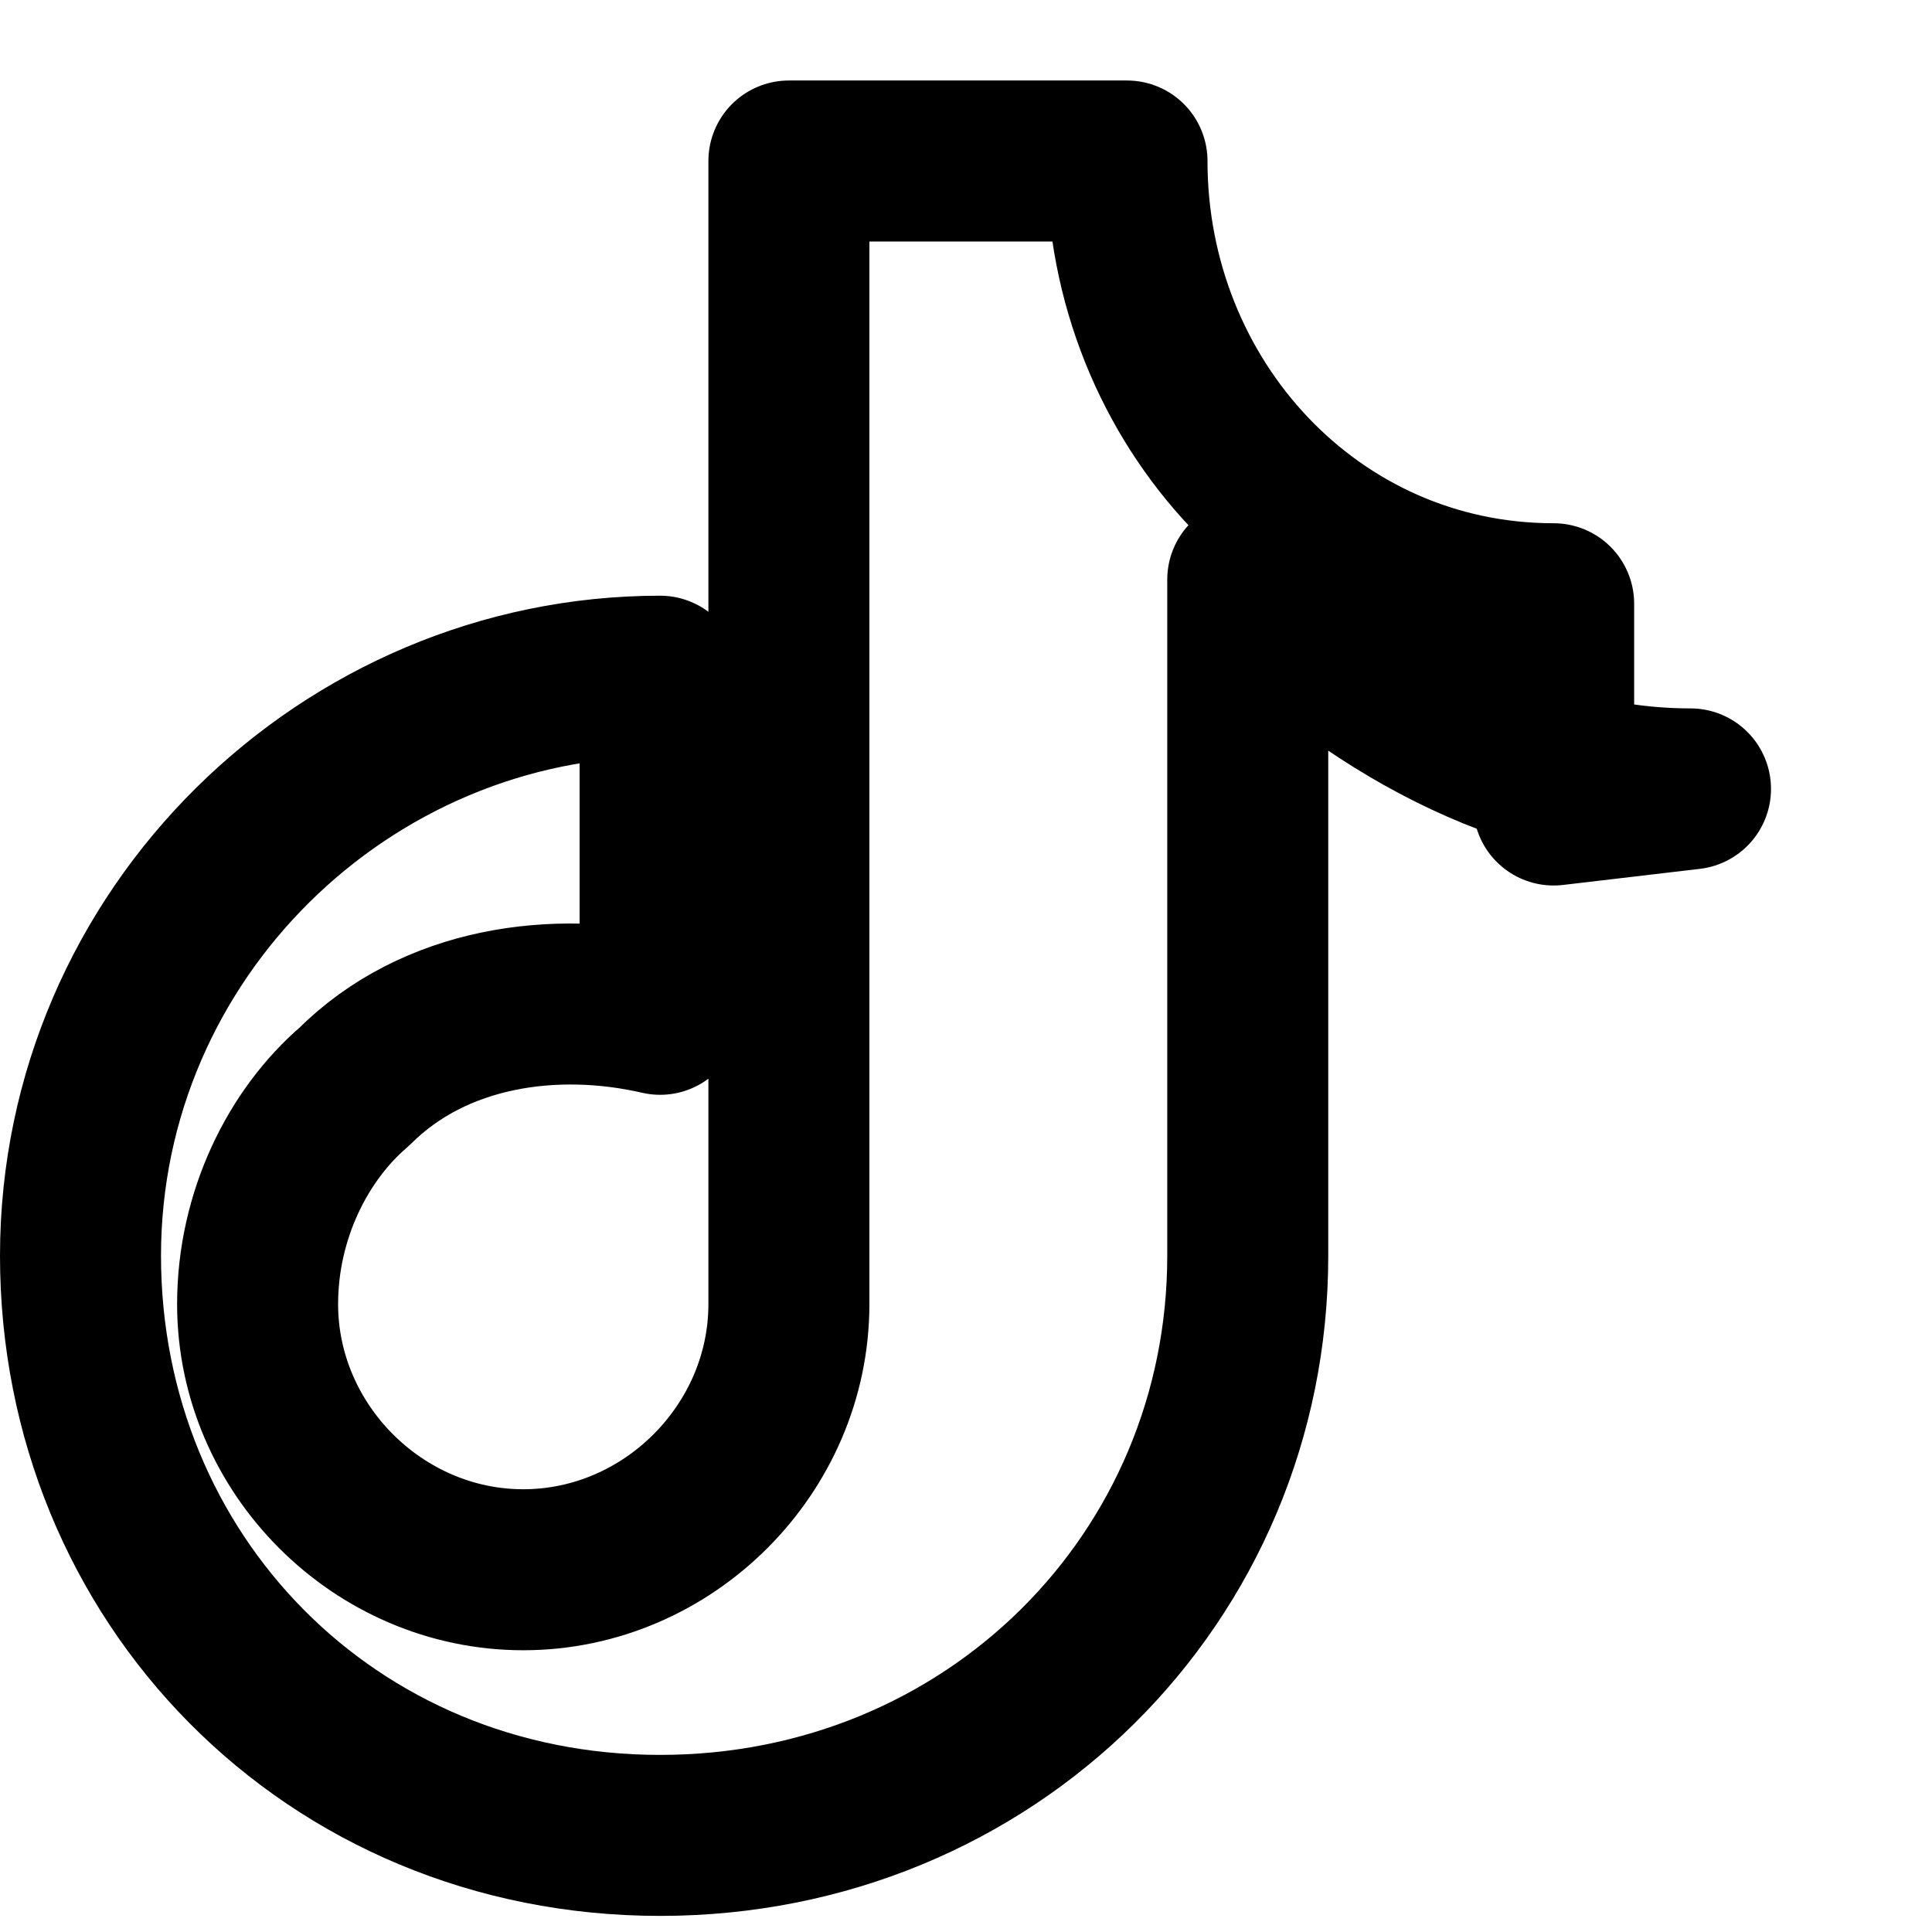
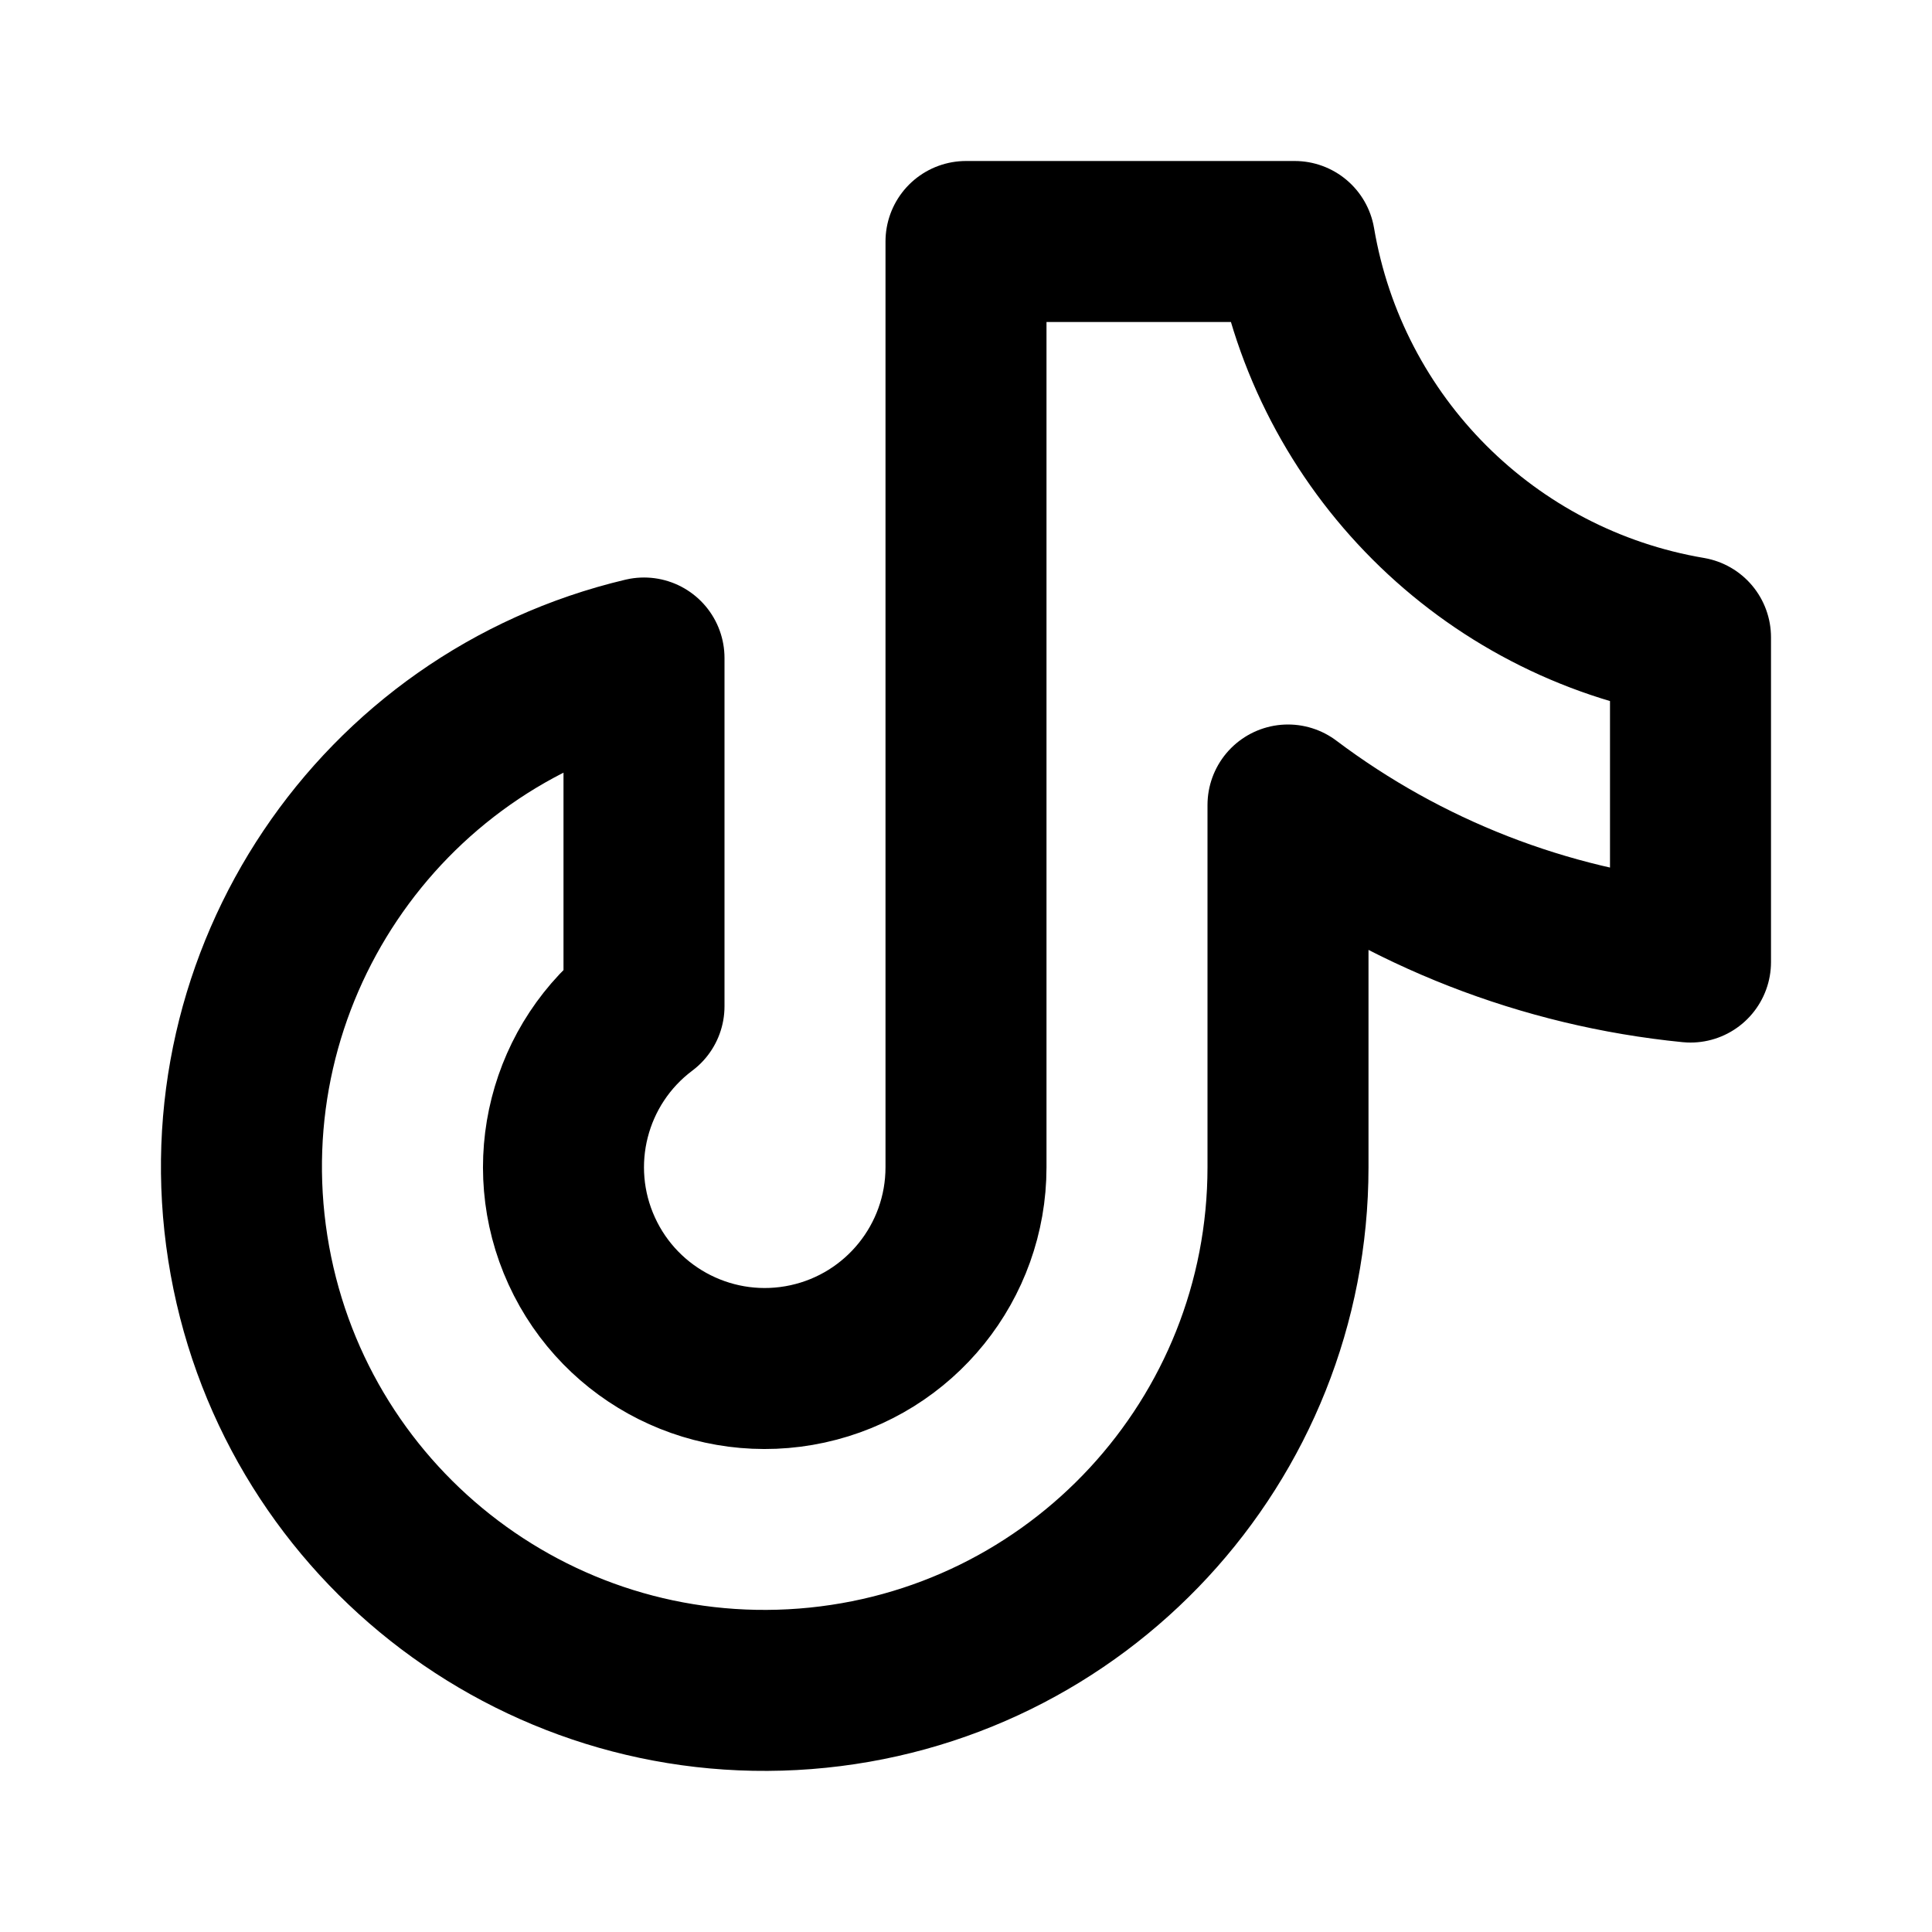
<svg xmlns="http://www.w3.org/2000/svg" width="24" height="24" viewBox="0 0 24 24" fill="none" stroke="currentColor" stroke-width="2" stroke-linecap="round" stroke-linejoin="round">
-   <path d="M21 9.8C18.9 9.8 17 8.7 15.5 7.2v8.4c0 4-3.2 7.2-7.3 7.2S1 19.6 1 15.6s3.3-7.2 7.2-7.2v4.2c-1.3-.3-2.8-.1-3.8.9-.7.6-1.2 1.6-1.2 2.7 0 1.8 1.5 3.3 3.3 3.3s3.3-1.5 3.3-3.3V2h4.2c0 3 2.3 5.5 5.3 5.5v2.5z" />
+   <path d="M21 7.917v4.034a9.948 9.948 0 0 1 -5 -1.951v4.5a6.5 6.5 0 1 1 -8 -6.326v4.326a2.5 2.5 0 1 0 4 2v-11.5h4.083a6.005 6.005 0 0 0 4.917 4.917" />
</svg>
